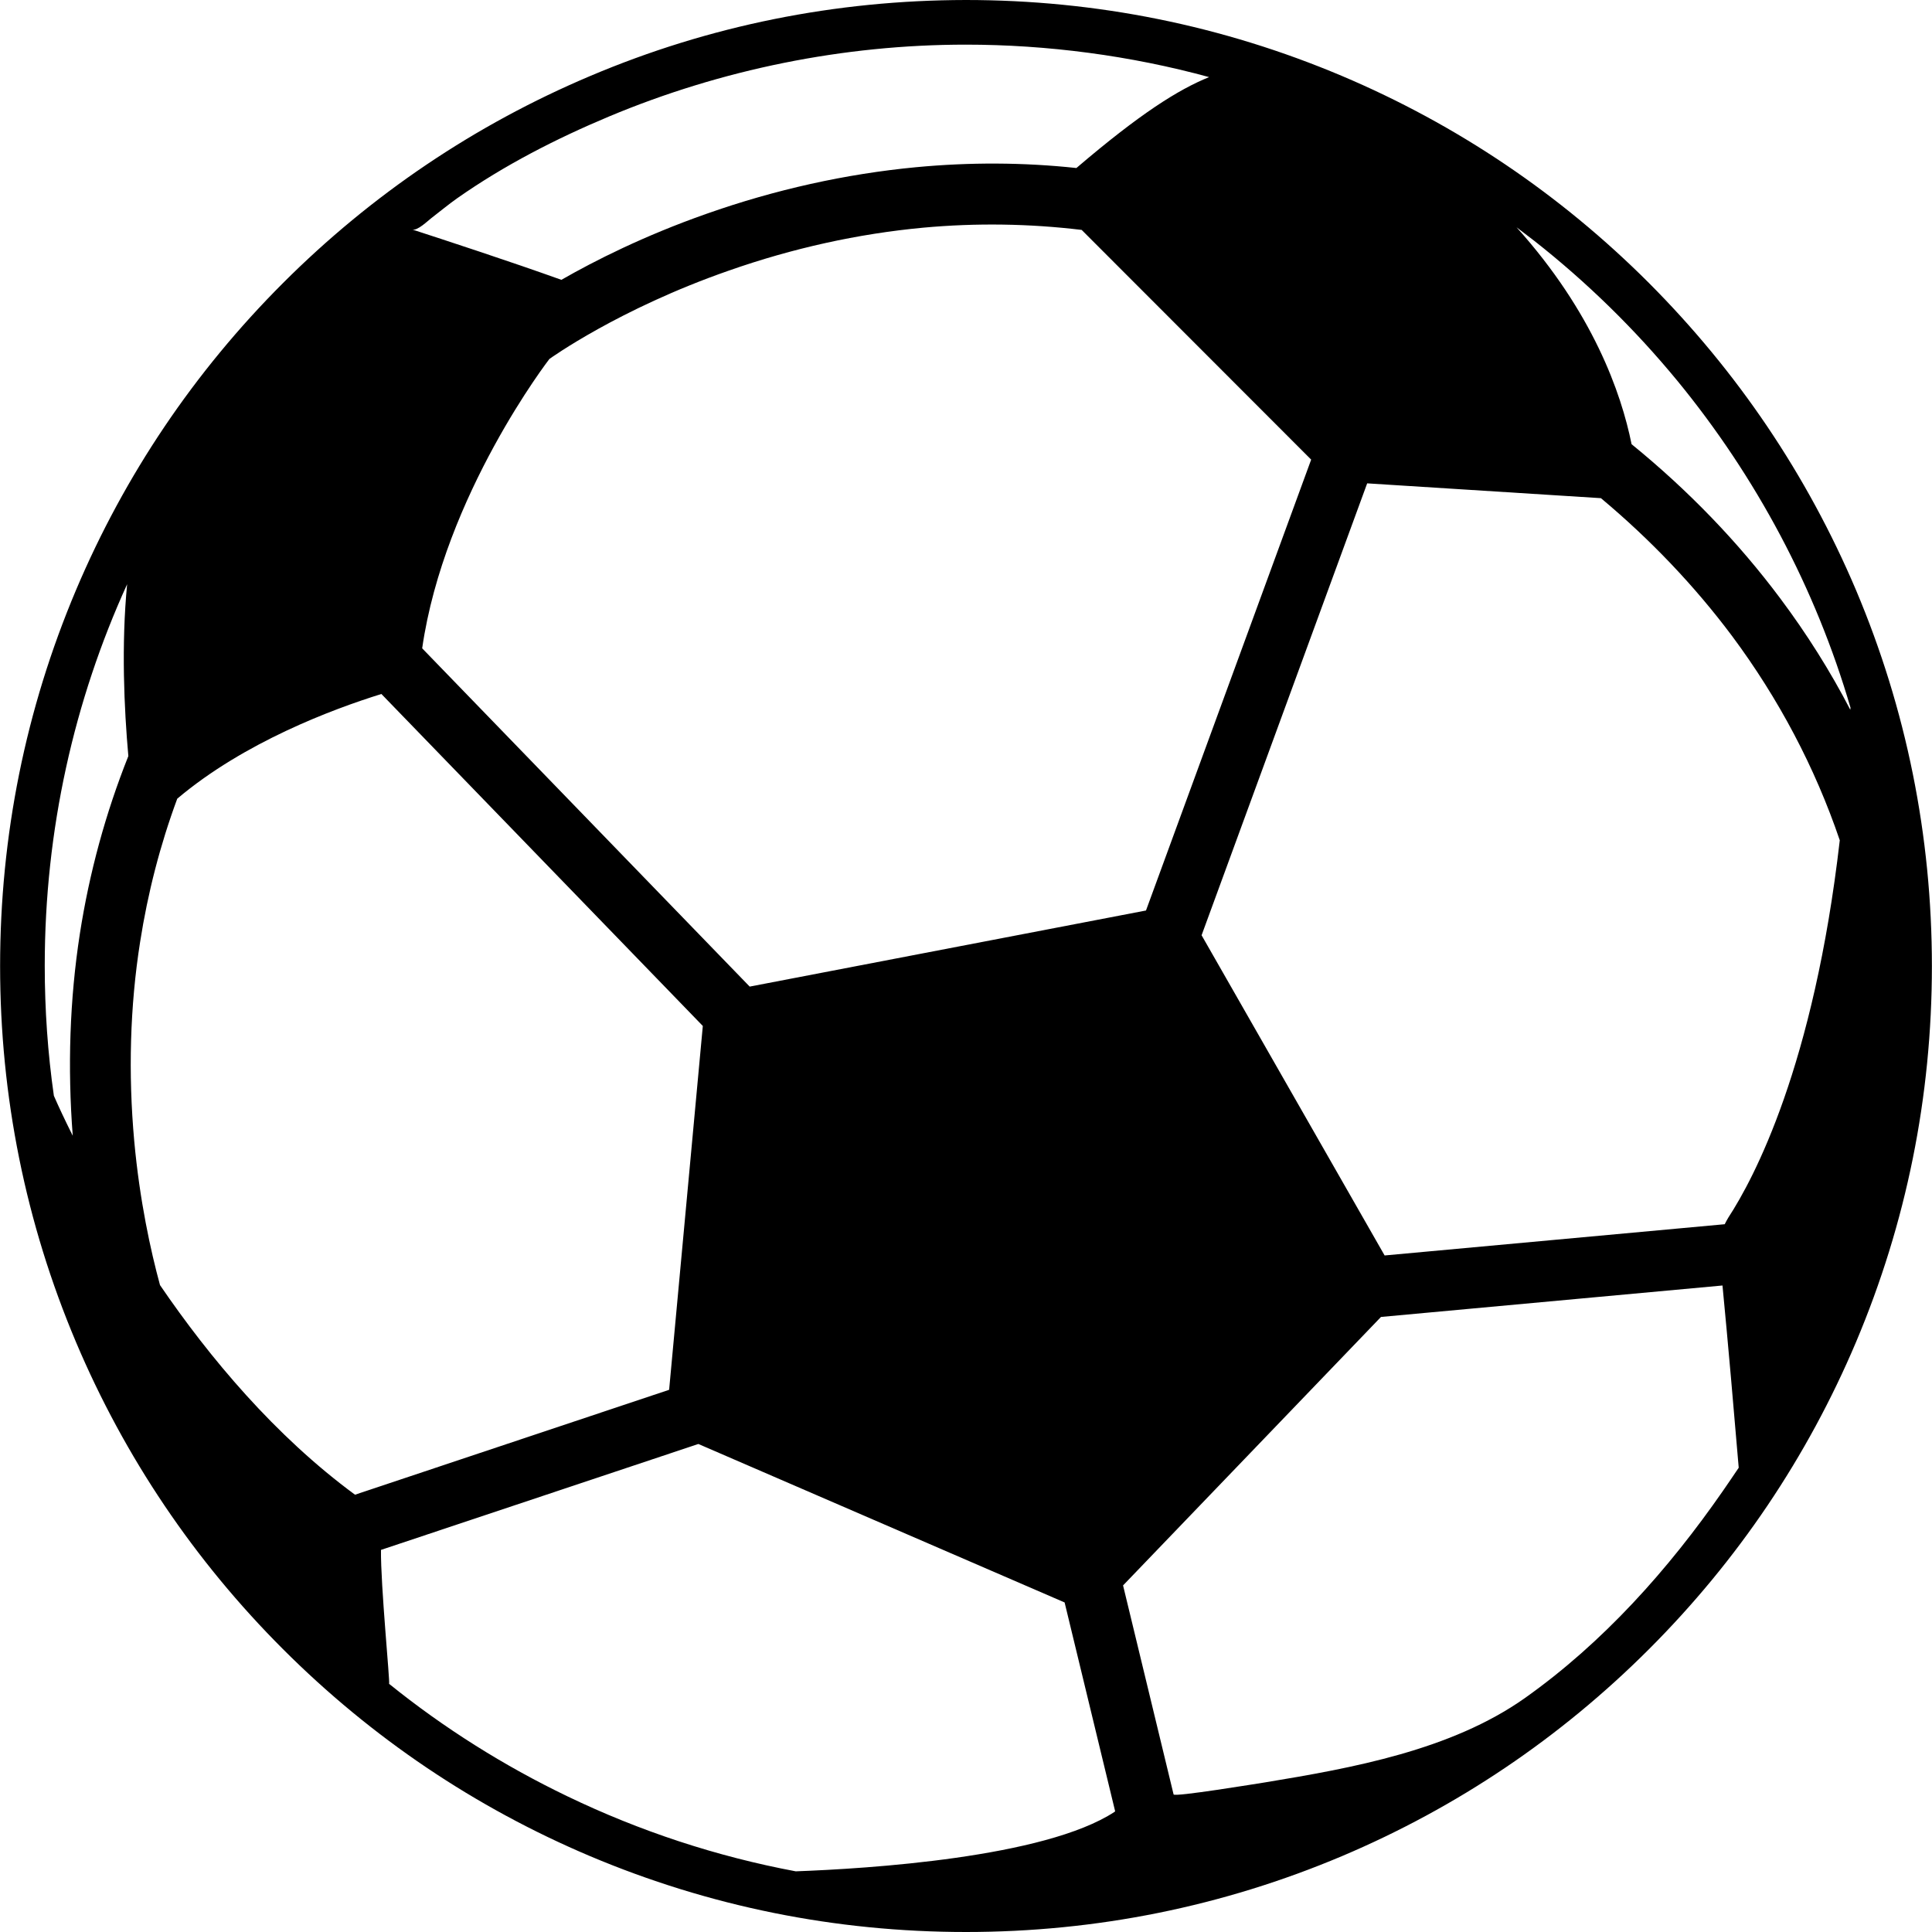
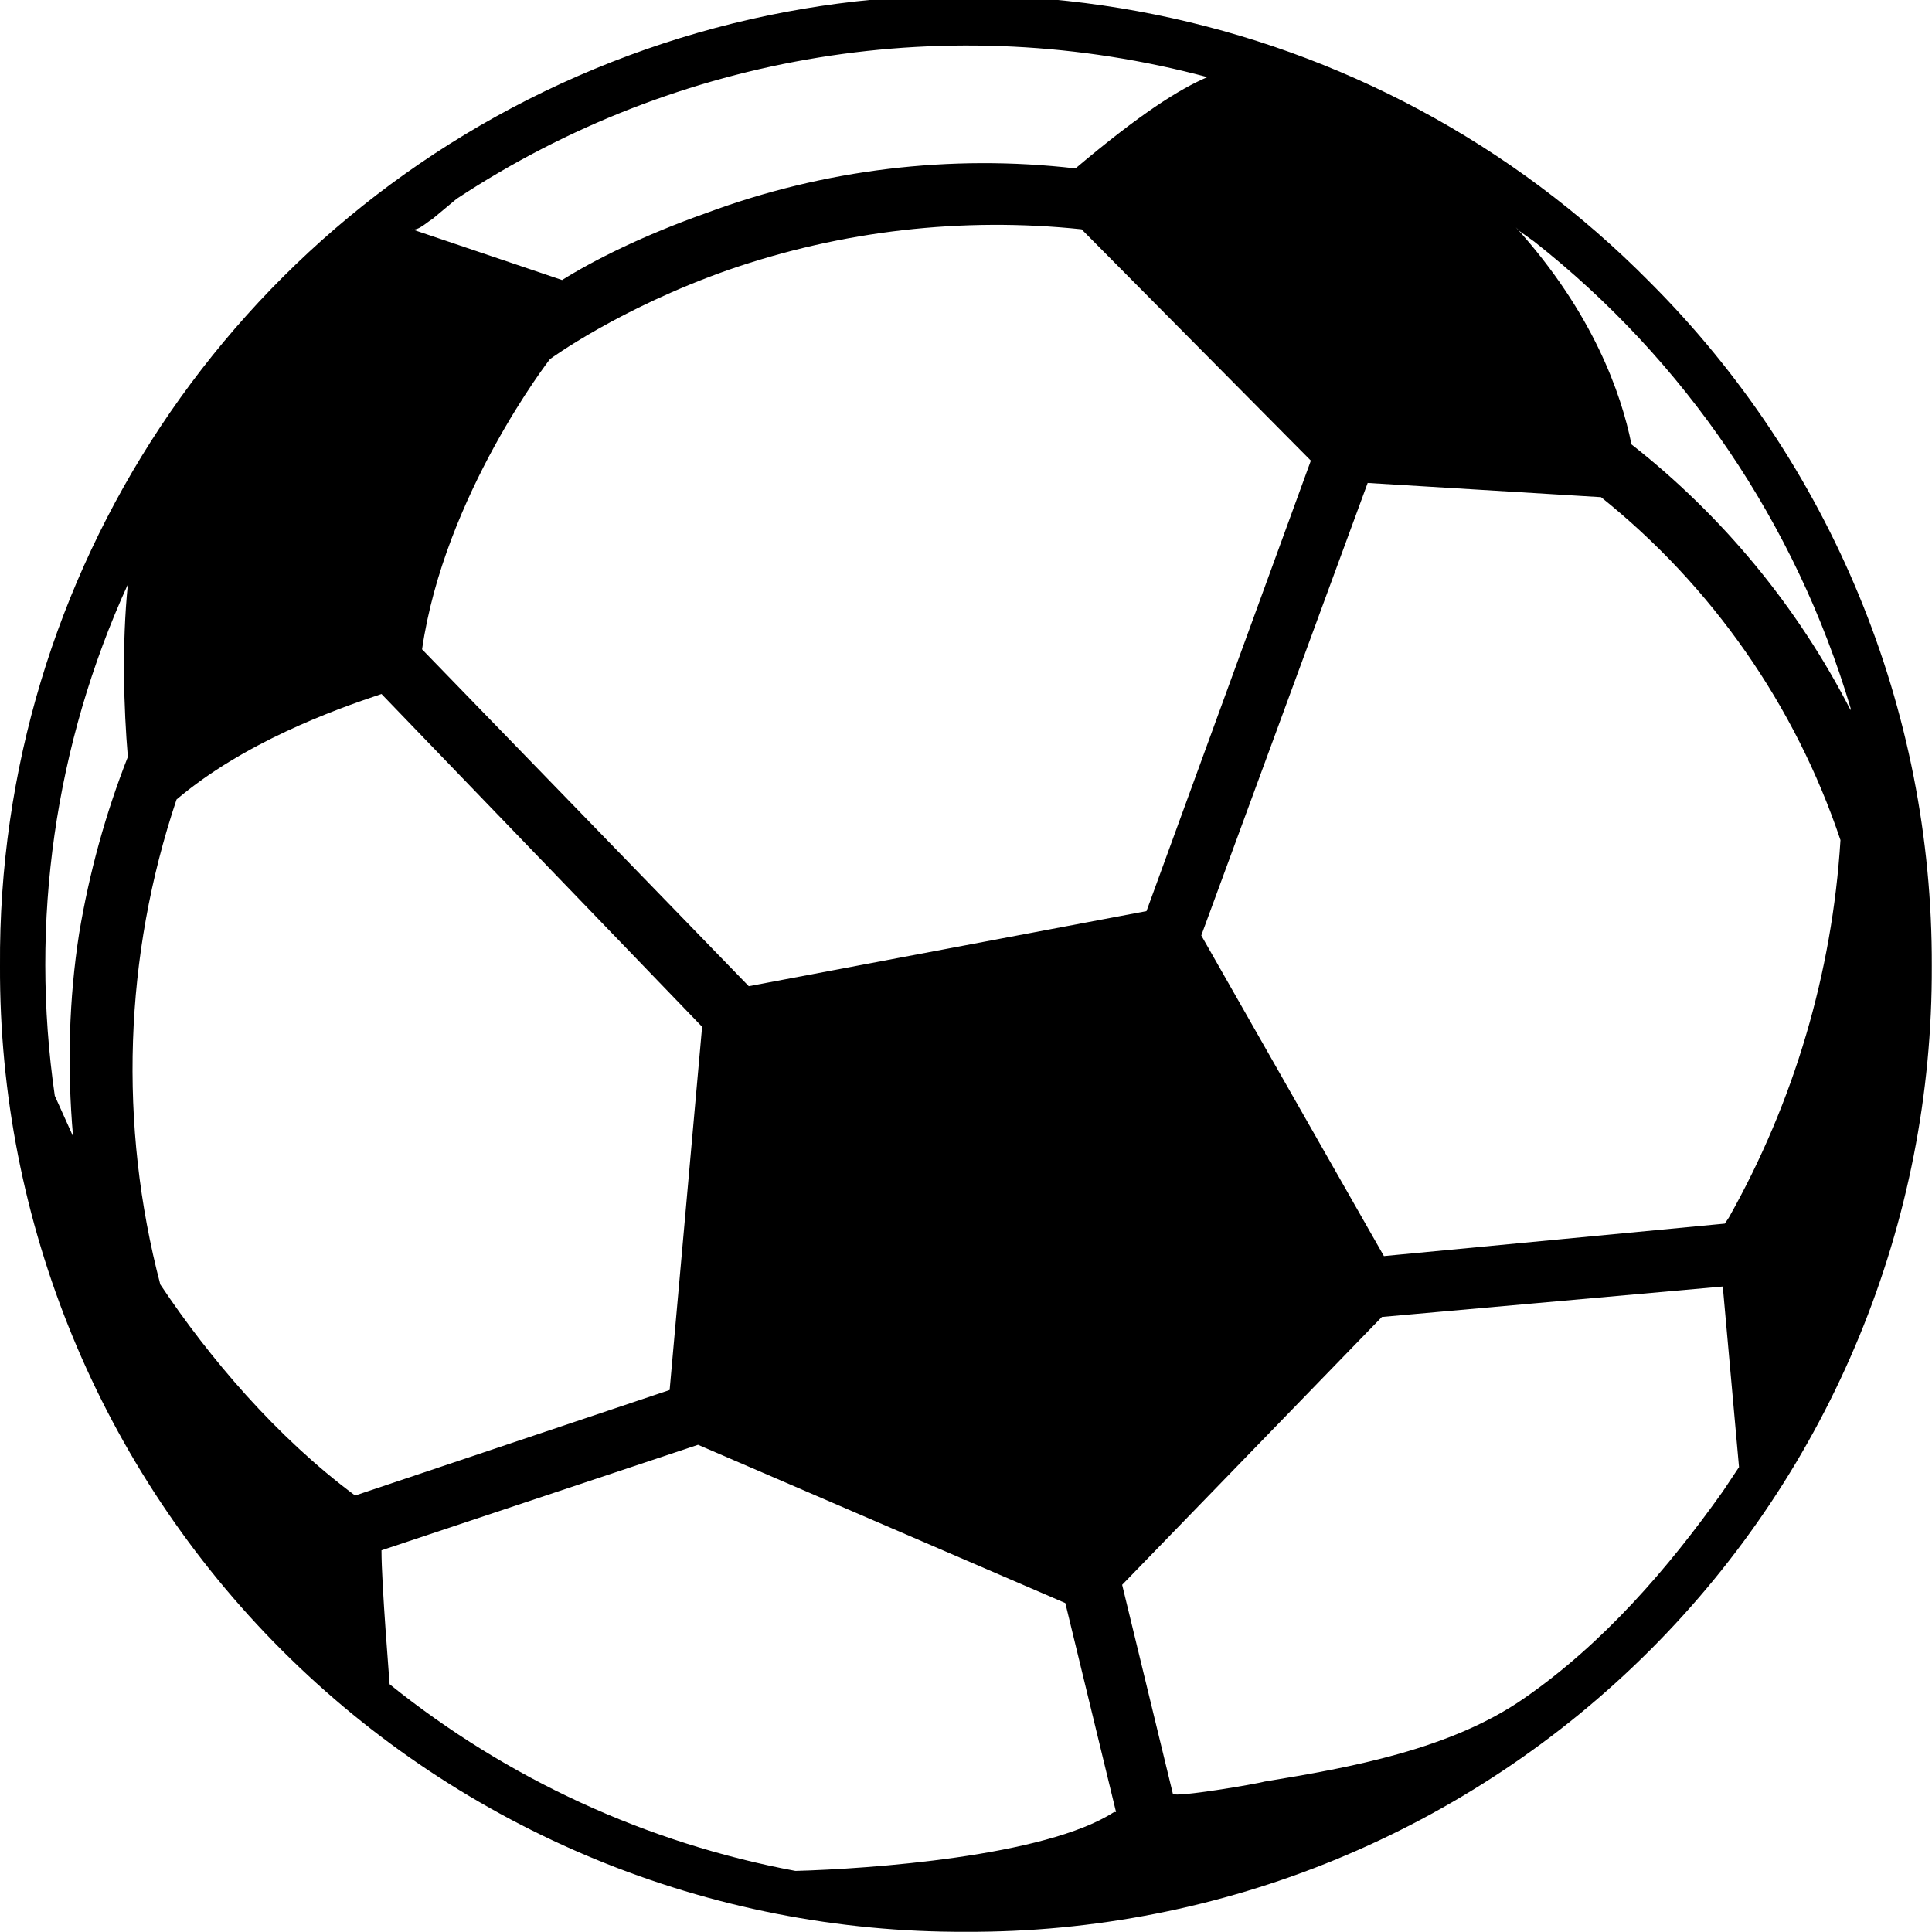
- <svg xmlns="http://www.w3.org/2000/svg" version="1.1" id="Capa_1" x="0px" y="0px" width="952.1px" height="952.1px" viewBox="0 0 952.1 952.1" style="enable-background:new 0 0 952.1 952.1;" xml:space="preserve">
-   <g>
-     <g>
-       <path d="M812.55,139.4c-43.7-43.7-94.6-78-151.3-102C602.55,12.6,540.25,0,475.95,0c-64.2,0.1-126.5,12.6-185.2,37.5    c-56.7,24-107.6,58.3-151.3,102c-43.7,43.7-78,94.6-102,151.3c-24.8,58.7-37.4,121-37.4,185.3c0,64.201,12.6,126.6,37.4,185.301    c24,56.699,58.3,107.6,102,151.299c43.7,43.701,94.6,78,151.3,102c58.7,24.801,121,37.4,185.3,37.4    c64.2,0,126.601-12.6,185.3-37.4c56.7-24,107.601-58.299,151.301-102c43.699-43.699,78-94.6,102-151.299    c24.8-58.701,37.399-121,37.399-185.301c0-64.2-12.6-126.6-37.399-185.3C890.55,234,856.25,183.2,812.55,139.4z M212.55,107.5    c4.3-3.3,8.5-6.8,12.9-9.9c23.1-16.2,48.7-29.3,74.7-40.2C355.55,34.2,415.75,22,475.95,22c40.1,0,81.2,5.4,119.899,16    c-15.3,6.2-34,18-65.399,44.8c-26.101-2.8-52.5-2.9-79-0.4c-34.601,3.3-69.4,11-103.4,23c-30.7,10.8-55,23.1-71.4,32.5    c-25.1-9-57.5-19.6-73.5-24.8C205.65,113.9,210.85,108.8,212.55,107.5z M646.15,226.5l-81.4,222.2l-195.3,37.5L208.05,319.5    c10.9-75.6,62.7-142.6,62.7-142.6c0.3-0.2,34.1-24.6,88.3-43.5c31.601-11.1,63.8-18.2,95.9-21.2c26.2-2.4,52.3-2,78.1,1.1    L646.15,226.5z M39.35,460.2c-5,32.3-6.1,65.8-3.5,99.5c-3.9-7.799-7-14.398-9.3-19.699c-3-20.9-4.5-42.301-4.5-64.1    c0-67,14.5-130.7,40.6-188c-2.9,30-1.5,61.1,0.6,84.7C52.05,400.7,44.05,430,39.35,460.2z M78.85,633.301    c-4.6-16.9-10-41.5-12.7-71c-3-33.301-2.1-66.4,2.9-98.101c3.8-24.3,9.9-47.899,18.3-70.6c32.9-27.8,76.5-44.1,100.6-51.6    L346.35,505.6L329.75,684.9L174.95,736.6C135.55,707.6,103.35,669.199,78.85,633.301z M549.25,892.9    c-34.5,22.6-121.7,28-157.1,29.299c-39-7.299-76.9-19.799-112.601-37c-31.2-15-60.8-33.6-87.8-55.398c0.5-0.9-4.2-48.602-4-66    l156.4-52.201l180.5,78.1l24.899,102.9C549.35,892.801,549.25,892.9,549.25,892.9z M849.15,734.6    C822.25,773.4,790.05,809.5,751.35,836.9c-36.3,25.6-84.899,34.4-128.1,41.5c-3.3,0.5-44.6,7.299-44.9,5.9l-24.899-103L680.55,649    l168.3-15.5c2.601,26.801,6,65.9,8,89.801C854.25,727.1,851.75,730.9,849.15,734.6z M851.75,600c-0.6,1-1.2,2.1-1.8,3.301    L682.35,618.699L592.15,460.9l81.6-222.7l115.2,7.3c24.5,20.5,46.2,43.3,64.6,67.9c23,30.9,40.9,64.8,53.101,100.7    C893.85,525.301,864.35,580.699,851.75,600z M911.85,349.8c-9.899-19.1-21.5-37.5-34.6-55c-20.7-27.7-45.3-53.2-73.2-75.9    c-5.1-25.3-19.1-65.1-56.7-106.9c0.7,0.5,1.4,1.1,2.101,1.6c2.3,1.7,4.5,3.5,6.8,5.2c25.9,20.4,49.5,43.5,70.4,68.9    c38.8,47.3,68.1,102.2,85.3,161.1C911.85,349.2,911.85,349.5,911.85,349.8z" />
-     </g>
-   </g>
-   <g>
- </g>
-   <g>
- </g>
-   <g>
- </g>
-   <g>
- </g>
-   <g>
- </g>
-   <g>
- </g>
-   <g>
- </g>
-   <g>
- </g>
-   <g>
- </g>
-   <g>
- </g>
-   <g>
- </g>
-   <g>
- </g>
-   <g>
- </g>
-   <g>
- </g>
-   <g>
- </g>
+ <svg xmlns="http://www.w3.org/2000/svg" width="952.1" height="952.1">
+   <path d="M813 139A475 475 0 000 476a474 474 0 00476 476 474 474 0 00476-476 474 474 0 00-139-337zm-600-31l12-10a457 457 0 01370-60c-14 6-33 18-65 45a393 393 0 00-182 22c-31 11-55 23-71 33l-74-25c3 1 8-4 10-5zm433 119l-81 222-196 37-161-166c11-76 63-143 63-143s34-25 88-44a403 403 0 01174-20l113 114zM39 460c-5 32-6 66-3 100l-9-20a451 451 0 0136-252c-3 30-2 61 0 85-11 28-19 57-24 87zm40 173a418 418 0 018-239c33-28 77-44 101-52l158 164-16 179-155 52c-39-29-72-68-96-104zm470 260c-34 22-121 28-157 29a451 451 0 01-200-92c0-1-4-49-4-66l156-52 181 78 25 103h-1zm300-158c-27 38-59 75-98 102-36 25-85 34-128 41-3 1-44 8-45 6l-25-103 128-132 168-15 8 89-8 12zm3-135l-2 3-168 16-90-158 82-223 115 7a366 366 0 01118 169 434 434 0 01-55 186zm60-250a396 396 0 00-108-131c-5-25-19-65-57-107l2 2 7 5a459 459 0 01156 230v1z" />
</svg>
